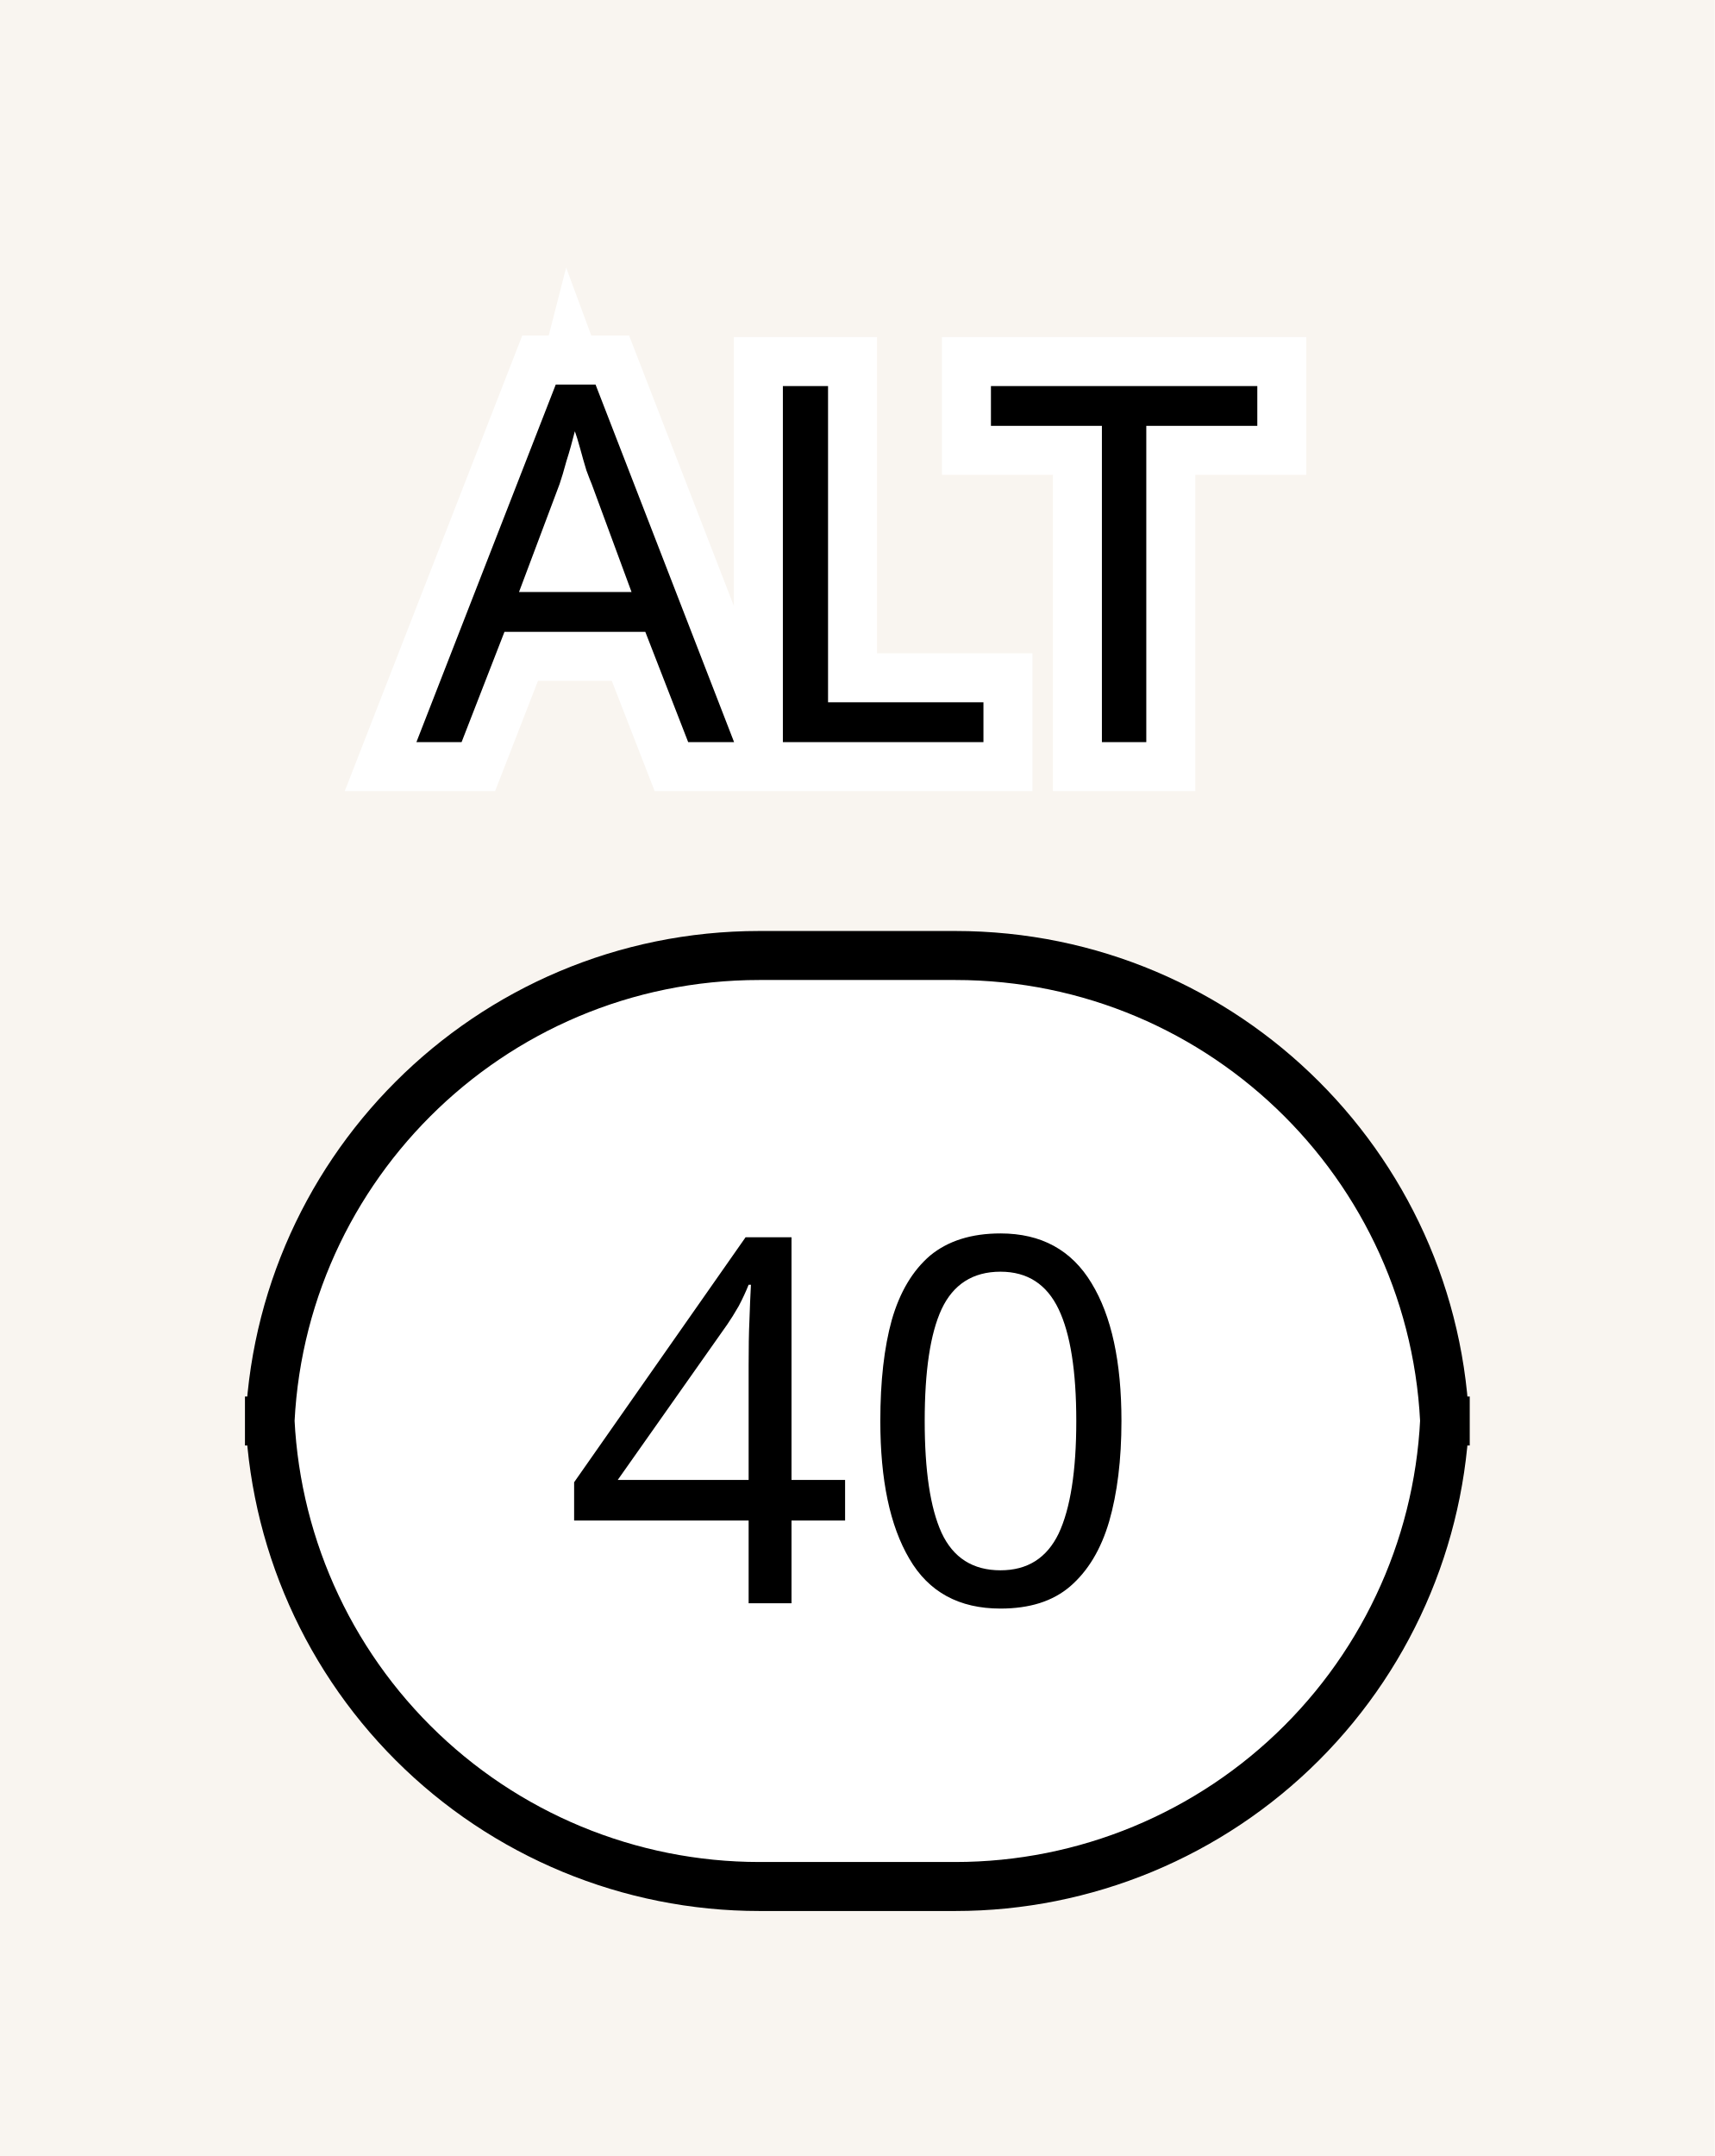
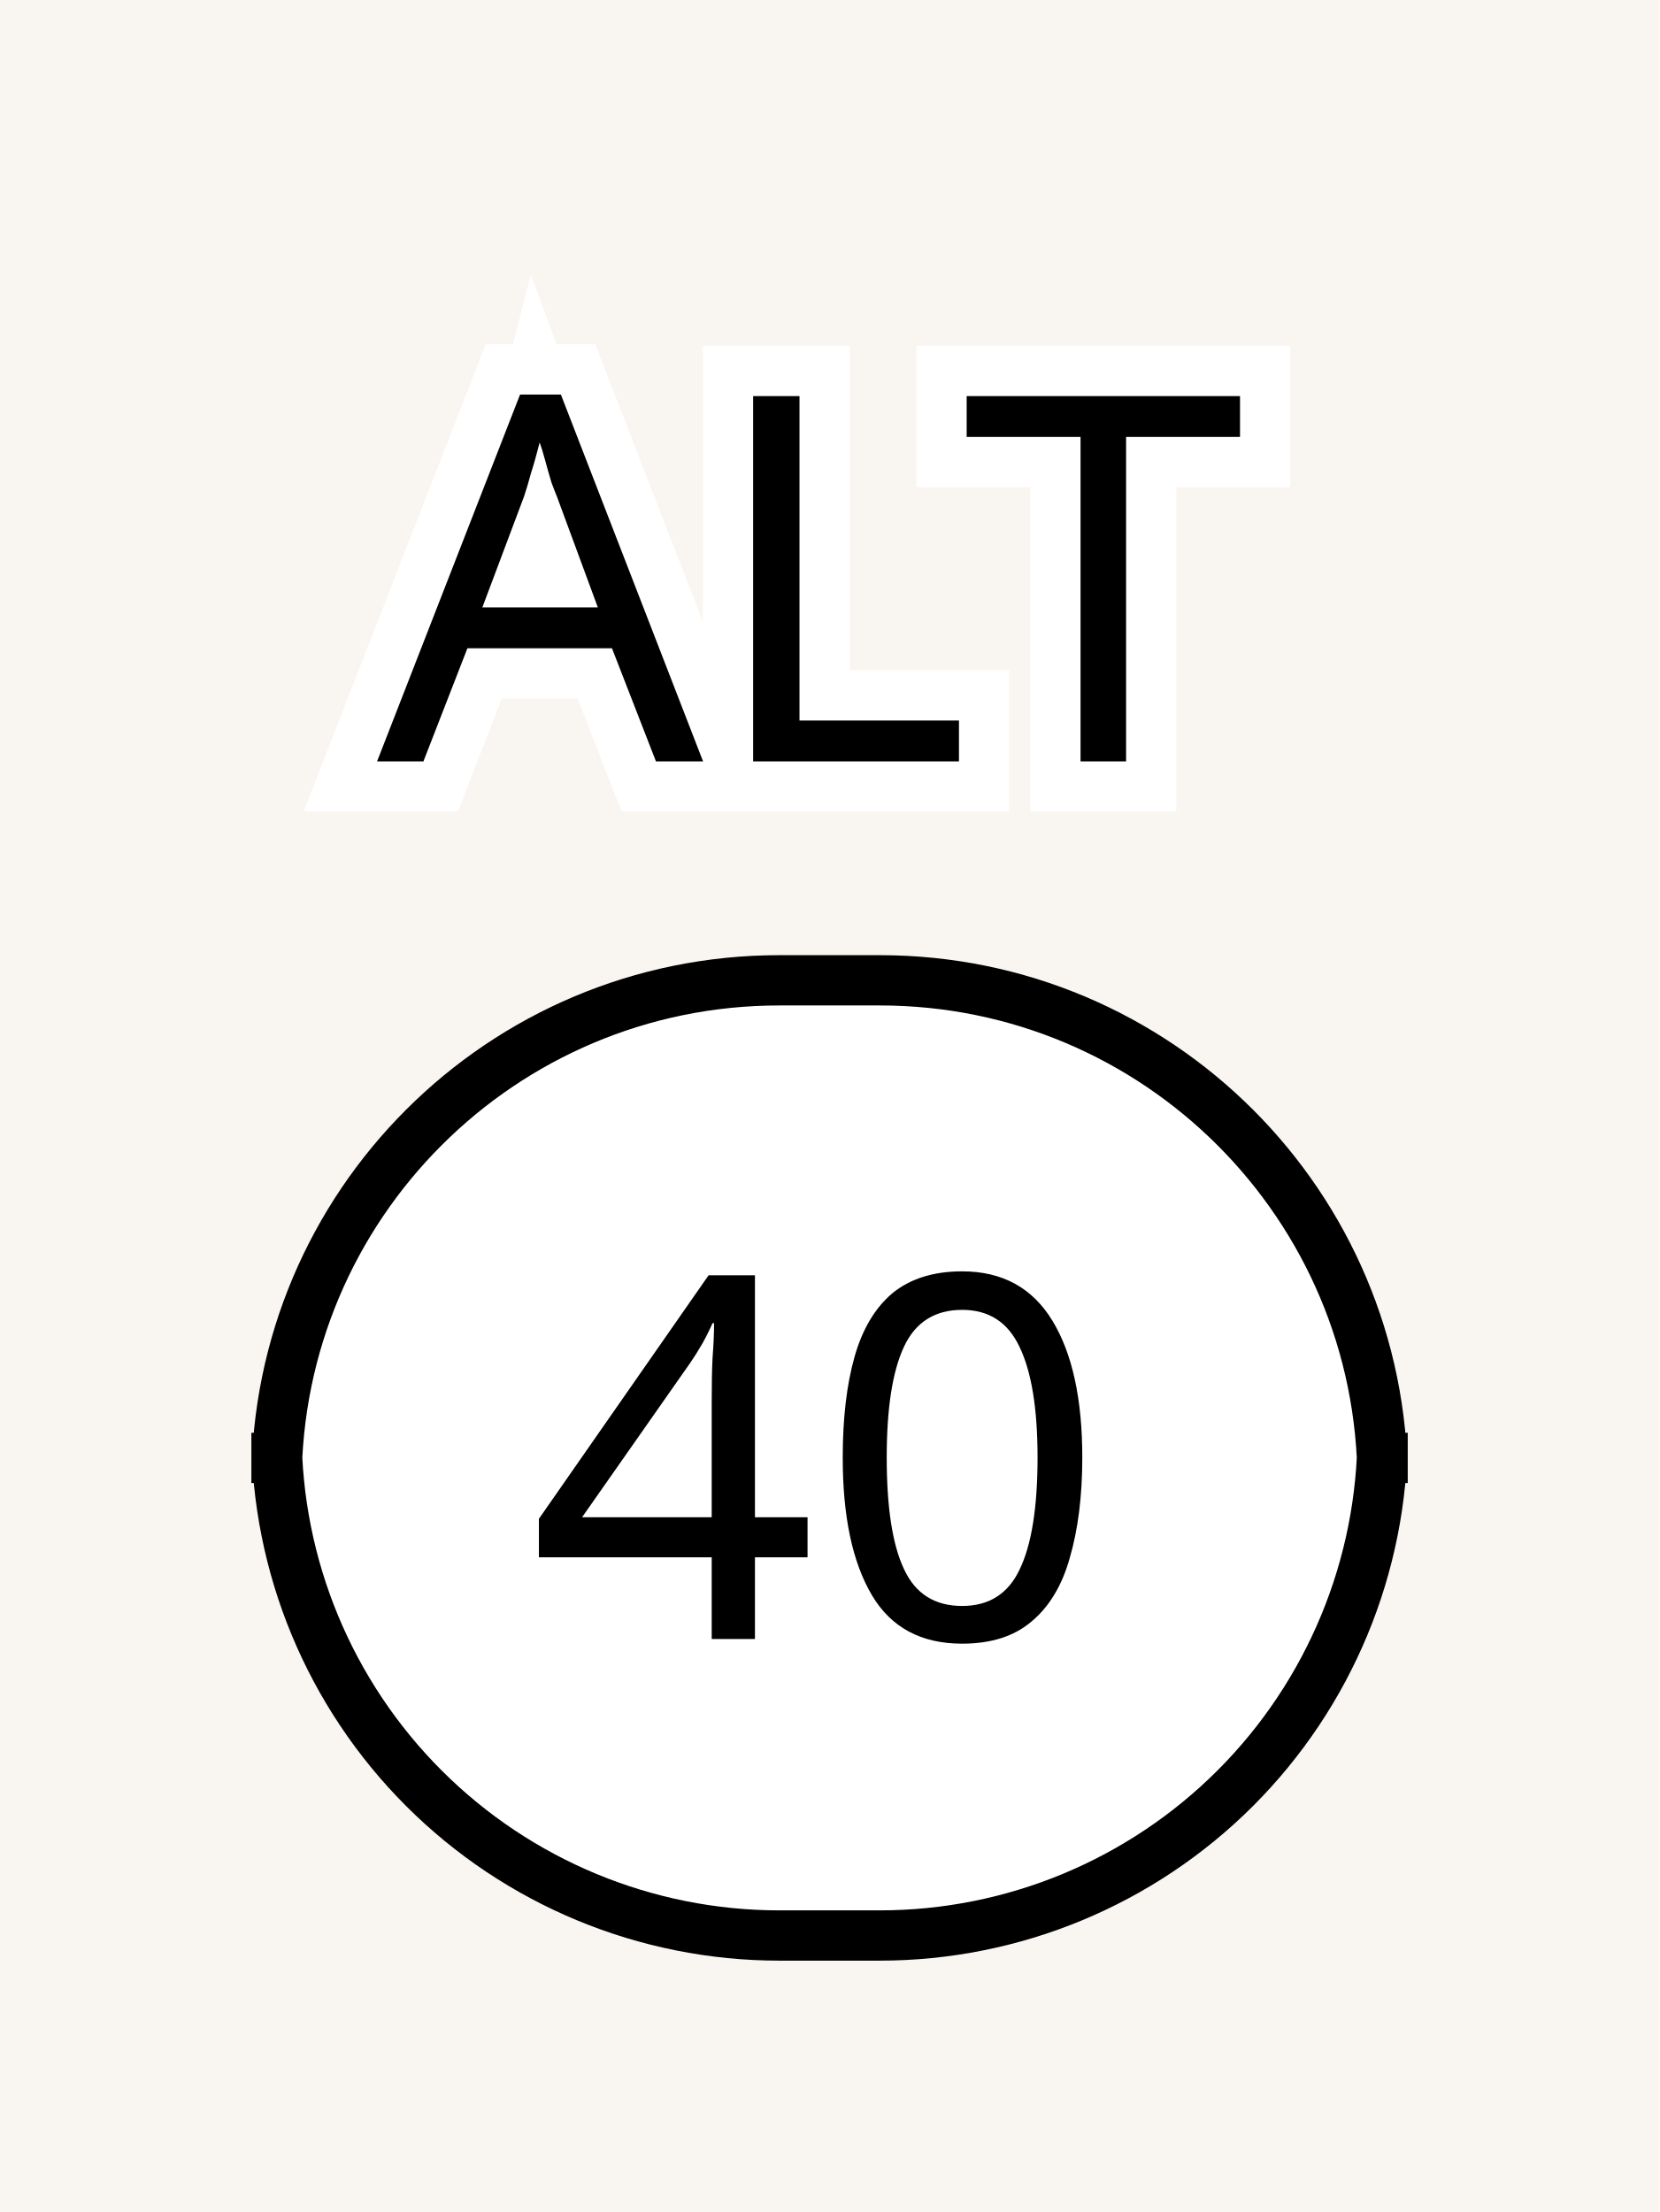
- <svg xmlns="http://www.w3.org/2000/svg" width="35pt" height="44pt" viewBox="0 0 35 44" version="1.1">
+ <svg xmlns="http://www.w3.org/2000/svg" width="33pt" height="44pt" viewBox="0 0 33 44" version="1.1">
  <g id="surface412">
-     <rect x="0" y="0" width="35" height="44" style="fill:hsl(30,44%,96%);stroke:none;" />
+     <rect x="0" y="0" width="33" height="44" style="fill:hsl(30,44%,96%);stroke:none;" />
    <g transform="translate(5,5)">
-       <path style="fill:none;stroke-width:2;stroke-linecap:butt;stroke-linejoin:miter;stroke:rgb(100%,100%,100%);stroke-opacity:1;stroke-miterlimit:10;" d="M 9.047 10.145 L 8.172 7.895 L 5.297 7.895 L 4.422 10.145 L 3.5 10.145 L 6.344 2.848 L 7.156 2.848 L 9.984 10.145 Z M 7.078 4.879 C 7.055 4.828 7.02 4.734 6.969 4.598 C 6.926 4.453 6.883 4.309 6.844 4.16 C 6.801 4.004 6.766 3.887 6.734 3.801 C 6.68 4.012 6.625 4.215 6.562 4.41 C 6.508 4.609 6.461 4.766 6.422 4.879 L 5.594 7.082 L 7.891 7.082 Z M 10.98 10.145 L 10.98 2.879 L 11.902 2.879 L 11.902 9.332 L 15.074 9.332 L 15.074 10.145 Z M 18.398 10.145 L 17.492 10.145 L 17.492 3.691 L 15.227 3.691 L 15.227 2.879 L 20.664 2.879 L 20.664 3.691 L 18.398 3.691 Z M 3.5 -0.723 " />
-       <path style="fill-rule:nonzero;fill:rgb(100%,100%,100%);fill-opacity:1;stroke-width:1;stroke-linecap:butt;stroke-linejoin:miter;stroke:rgb(0%,0%,0%);stroke-opacity:1;stroke-miterlimit:10;" d="M 14.5 0.5 C 20.023 0.5 24.5 4.977 24.5 10.5 L 24.5 9.5 C 24.5 12.152 23.445 14.695 21.57 16.57 C 19.695 18.445 17.152 19.5 14.5 19.5 L 10.5 19.5 C 7.848 19.5 5.305 18.445 3.43 16.57 C 1.555 14.695 0.5 12.152 0.5 9.5 L 0.5 10.5 C 0.5 4.977 4.977 0.5 10.5 0.5 Z M 14.5 0.5 " transform="matrix(1,0,0,1,0,14)" />
-       <path style=" stroke:none;fill-rule:nonzero;fill:rgb(0%,0%,0%);fill-opacity:1;" d="M 12.25 26.031 L 11.156 26.031 L 11.156 27.719 L 10.281 27.719 L 10.281 26.031 L 6.719 26.031 L 6.719 25.25 L 10.219 20.25 L 11.156 20.25 L 11.156 25.203 L 12.25 25.203 Z M 10.281 22.875 C 10.281 22.512 10.285 22.203 10.297 21.953 C 10.305 21.695 10.316 21.449 10.328 21.219 L 10.281 21.219 C 10.227 21.355 10.16 21.5 10.078 21.656 C 9.992 21.805 9.914 21.93 9.844 22.031 L 7.609 25.203 L 10.281 25.203 Z M 17.891 24 C 17.891 24.793 17.805 25.477 17.641 26.047 C 17.473 26.621 17.207 27.062 16.844 27.375 C 16.488 27.68 16.016 27.828 15.422 27.828 C 14.578 27.828 13.957 27.492 13.562 26.812 C 13.164 26.137 12.969 25.199 12.969 24 C 12.969 23.188 13.047 22.5 13.203 21.938 C 13.367 21.367 13.629 20.93 13.984 20.625 C 14.348 20.324 14.828 20.172 15.422 20.172 C 16.254 20.172 16.875 20.512 17.281 21.188 C 17.688 21.855 17.891 22.793 17.891 24 Z M 13.875 24 C 13.875 25.012 13.988 25.773 14.219 26.281 C 14.457 26.793 14.859 27.047 15.422 27.047 C 15.973 27.047 16.367 26.797 16.609 26.297 C 16.848 25.789 16.969 25.023 16.969 24 C 16.969 22.98 16.848 22.219 16.609 21.719 C 16.367 21.211 15.973 20.953 15.422 20.953 C 14.859 20.953 14.457 21.211 14.219 21.719 C 13.988 22.219 13.875 22.98 13.875 24 Z M 6.5 16.594 " />
-       <path style=" stroke:none;fill-rule:nonzero;fill:rgb(0%,0%,0%);fill-opacity:1;" d="M 9.047 10.145 L 8.172 7.895 L 5.297 7.895 L 4.422 10.145 L 3.5 10.145 L 6.344 2.848 L 7.156 2.848 L 9.984 10.145 Z M 7.078 4.879 C 7.055 4.828 7.02 4.734 6.969 4.598 C 6.926 4.453 6.883 4.309 6.844 4.16 C 6.801 4.004 6.766 3.887 6.734 3.801 C 6.68 4.012 6.625 4.215 6.562 4.41 C 6.508 4.609 6.461 4.766 6.422 4.879 L 5.594 7.082 L 7.891 7.082 Z M 10.98 10.145 L 10.98 2.879 L 11.902 2.879 L 11.902 9.332 L 15.074 9.332 L 15.074 10.145 Z M 18.398 10.145 L 17.492 10.145 L 17.492 3.691 L 15.227 3.691 L 15.227 2.879 L 20.664 2.879 L 20.664 3.691 L 18.398 3.691 Z M 3.5 -0.723 " />
+       <path style="fill:none;stroke-width:2;stroke-linecap:butt;stroke-linejoin:miter;stroke:rgb(100%,100%,100%);stroke-opacity:1;stroke-miterlimit:10;" d="M 8.047 10.145 L 7.172 7.895 L 4.297 7.895 L 3.422 10.145 L 2.5 10.145 L 5.344 2.848 L 6.156 2.848 L 8.984 10.145 Z M 6.078 4.879 C 6.055 4.828 6.02 4.734 5.969 4.598 C 5.926 4.453 5.883 4.309 5.844 4.16 C 5.801 4.004 5.766 3.887 5.734 3.801 C 5.68 4.012 5.625 4.215 5.562 4.41 C 5.508 4.609 5.461 4.766 5.422 4.879 L 4.594 7.082 L 6.891 7.082 Z M 9.98 10.145 L 9.98 2.879 L 10.902 2.879 L 10.902 9.332 L 14.074 9.332 L 14.074 10.145 Z M 17.398 10.145 L 16.492 10.145 L 16.492 3.691 L 14.227 3.691 L 14.227 2.879 L 19.664 2.879 L 19.664 3.691 L 17.398 3.691 Z M 2.5 -0.723 " />
+       <path style="fill-rule:nonzero;fill:rgb(100%,100%,100%);fill-opacity:1;stroke-width:1;stroke-linecap:butt;stroke-linejoin:miter;stroke:rgb(0%,0%,0%);stroke-opacity:1;stroke-miterlimit:10;" d="M 12.5 0.5 C 18.023 0.5 22.5 4.977 22.5 10.5 L 22.5 9.5 C 22.5 12.152 21.445 14.695 19.57 16.57 C 17.695 18.445 15.152 19.5 12.5 19.5 L 10.5 19.5 C 7.848 19.5 5.305 18.445 3.43 16.57 C 1.555 14.695 0.5 12.152 0.5 9.5 L 0.5 10.5 C 0.5 4.977 4.977 0.5 10.5 0.5 Z M 12.5 0.5 " transform="matrix(1,0,0,1,0,14)" />
+       <path style=" stroke:none;fill-rule:nonzero;fill:rgb(0%,0%,0%);fill-opacity:1;" d="M 11.062 25.977 L 10.016 25.977 L 10.016 27.602 L 9.156 27.602 L 9.156 25.977 L 5.719 25.977 L 5.719 25.211 L 9.094 20.367 L 10.016 20.367 L 10.016 25.18 L 11.062 25.18 Z M 9.156 22.898 C 9.156 22.555 9.16 22.266 9.172 22.023 C 9.191 21.773 9.203 21.539 9.203 21.32 L 9.172 21.32 C 9.117 21.445 9.051 21.582 8.969 21.727 C 8.883 21.875 8.805 22 8.734 22.102 L 6.578 25.18 L 9.156 25.18 Z M 16.527 23.992 C 16.527 24.766 16.441 25.43 16.277 25.992 C 16.121 26.547 15.863 26.969 15.512 27.258 C 15.168 27.551 14.707 27.695 14.137 27.695 C 13.324 27.695 12.723 27.375 12.34 26.727 C 11.953 26.07 11.762 25.16 11.762 23.992 C 11.762 23.211 11.84 22.547 11.996 21.992 C 12.152 21.441 12.402 21.02 12.746 20.727 C 13.098 20.438 13.562 20.289 14.137 20.289 C 14.938 20.289 15.535 20.617 15.934 21.273 C 16.328 21.922 16.527 22.828 16.527 23.992 Z M 12.637 23.992 C 12.637 24.984 12.75 25.723 12.98 26.211 C 13.207 26.703 13.594 26.945 14.137 26.945 C 14.668 26.945 15.047 26.707 15.277 26.227 C 15.516 25.738 15.637 24.992 15.637 23.992 C 15.637 23.016 15.516 22.281 15.277 21.789 C 15.047 21.301 14.668 21.055 14.137 21.055 C 13.594 21.055 13.207 21.301 12.98 21.789 C 12.75 22.281 12.637 23.016 12.637 23.992 Z M 5.5 16.836 " />
+       <path style=" stroke:none;fill-rule:nonzero;fill:rgb(0%,0%,0%);fill-opacity:1;" d="M 8.047 10.145 L 7.172 7.895 L 4.297 7.895 L 3.422 10.145 L 2.5 10.145 L 5.344 2.848 L 6.156 2.848 L 8.984 10.145 Z M 6.078 4.879 C 6.055 4.828 6.02 4.734 5.969 4.598 C 5.926 4.453 5.883 4.309 5.844 4.16 C 5.801 4.004 5.766 3.887 5.734 3.801 C 5.68 4.012 5.625 4.215 5.562 4.41 C 5.508 4.609 5.461 4.766 5.422 4.879 L 4.594 7.082 L 6.891 7.082 Z M 9.98 10.145 L 9.98 2.879 L 10.902 2.879 L 10.902 9.332 L 14.074 9.332 L 14.074 10.145 Z M 17.398 10.145 L 16.492 10.145 L 16.492 3.691 L 14.227 3.691 L 14.227 2.879 L 19.664 2.879 L 19.664 3.691 L 17.398 3.691 Z M 2.5 -0.723 " />
    </g>
  </g>
</svg>
